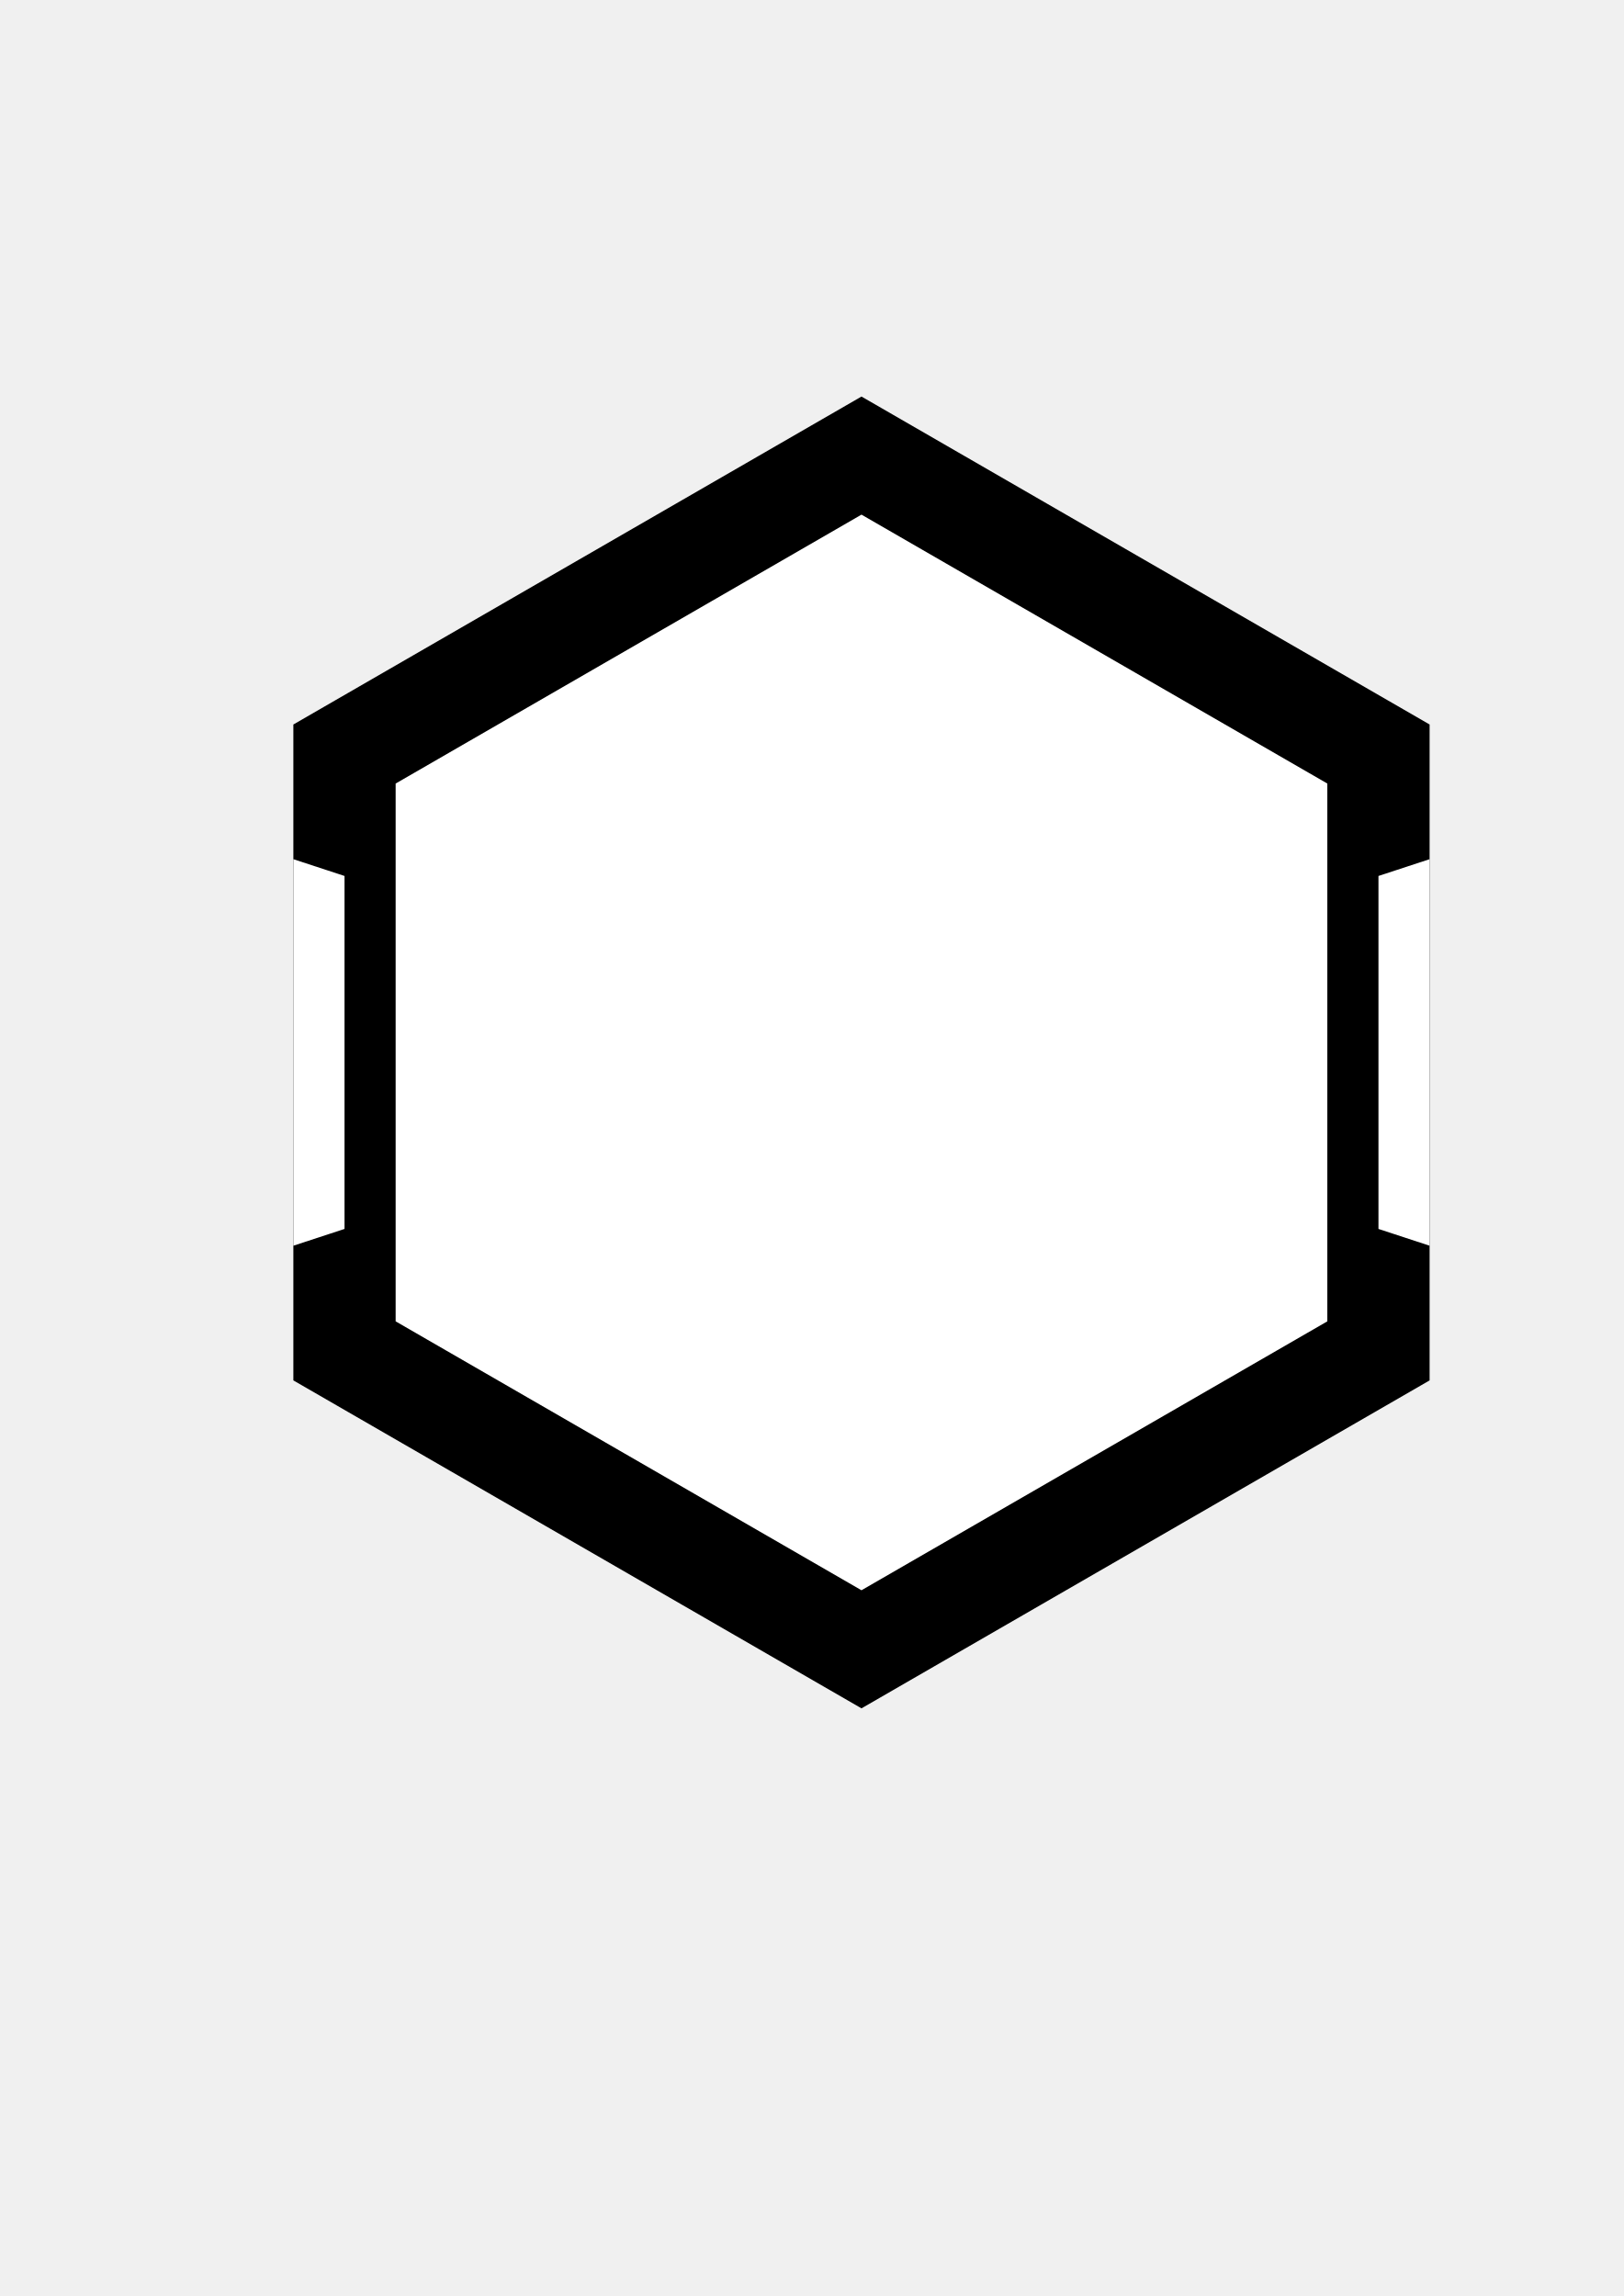
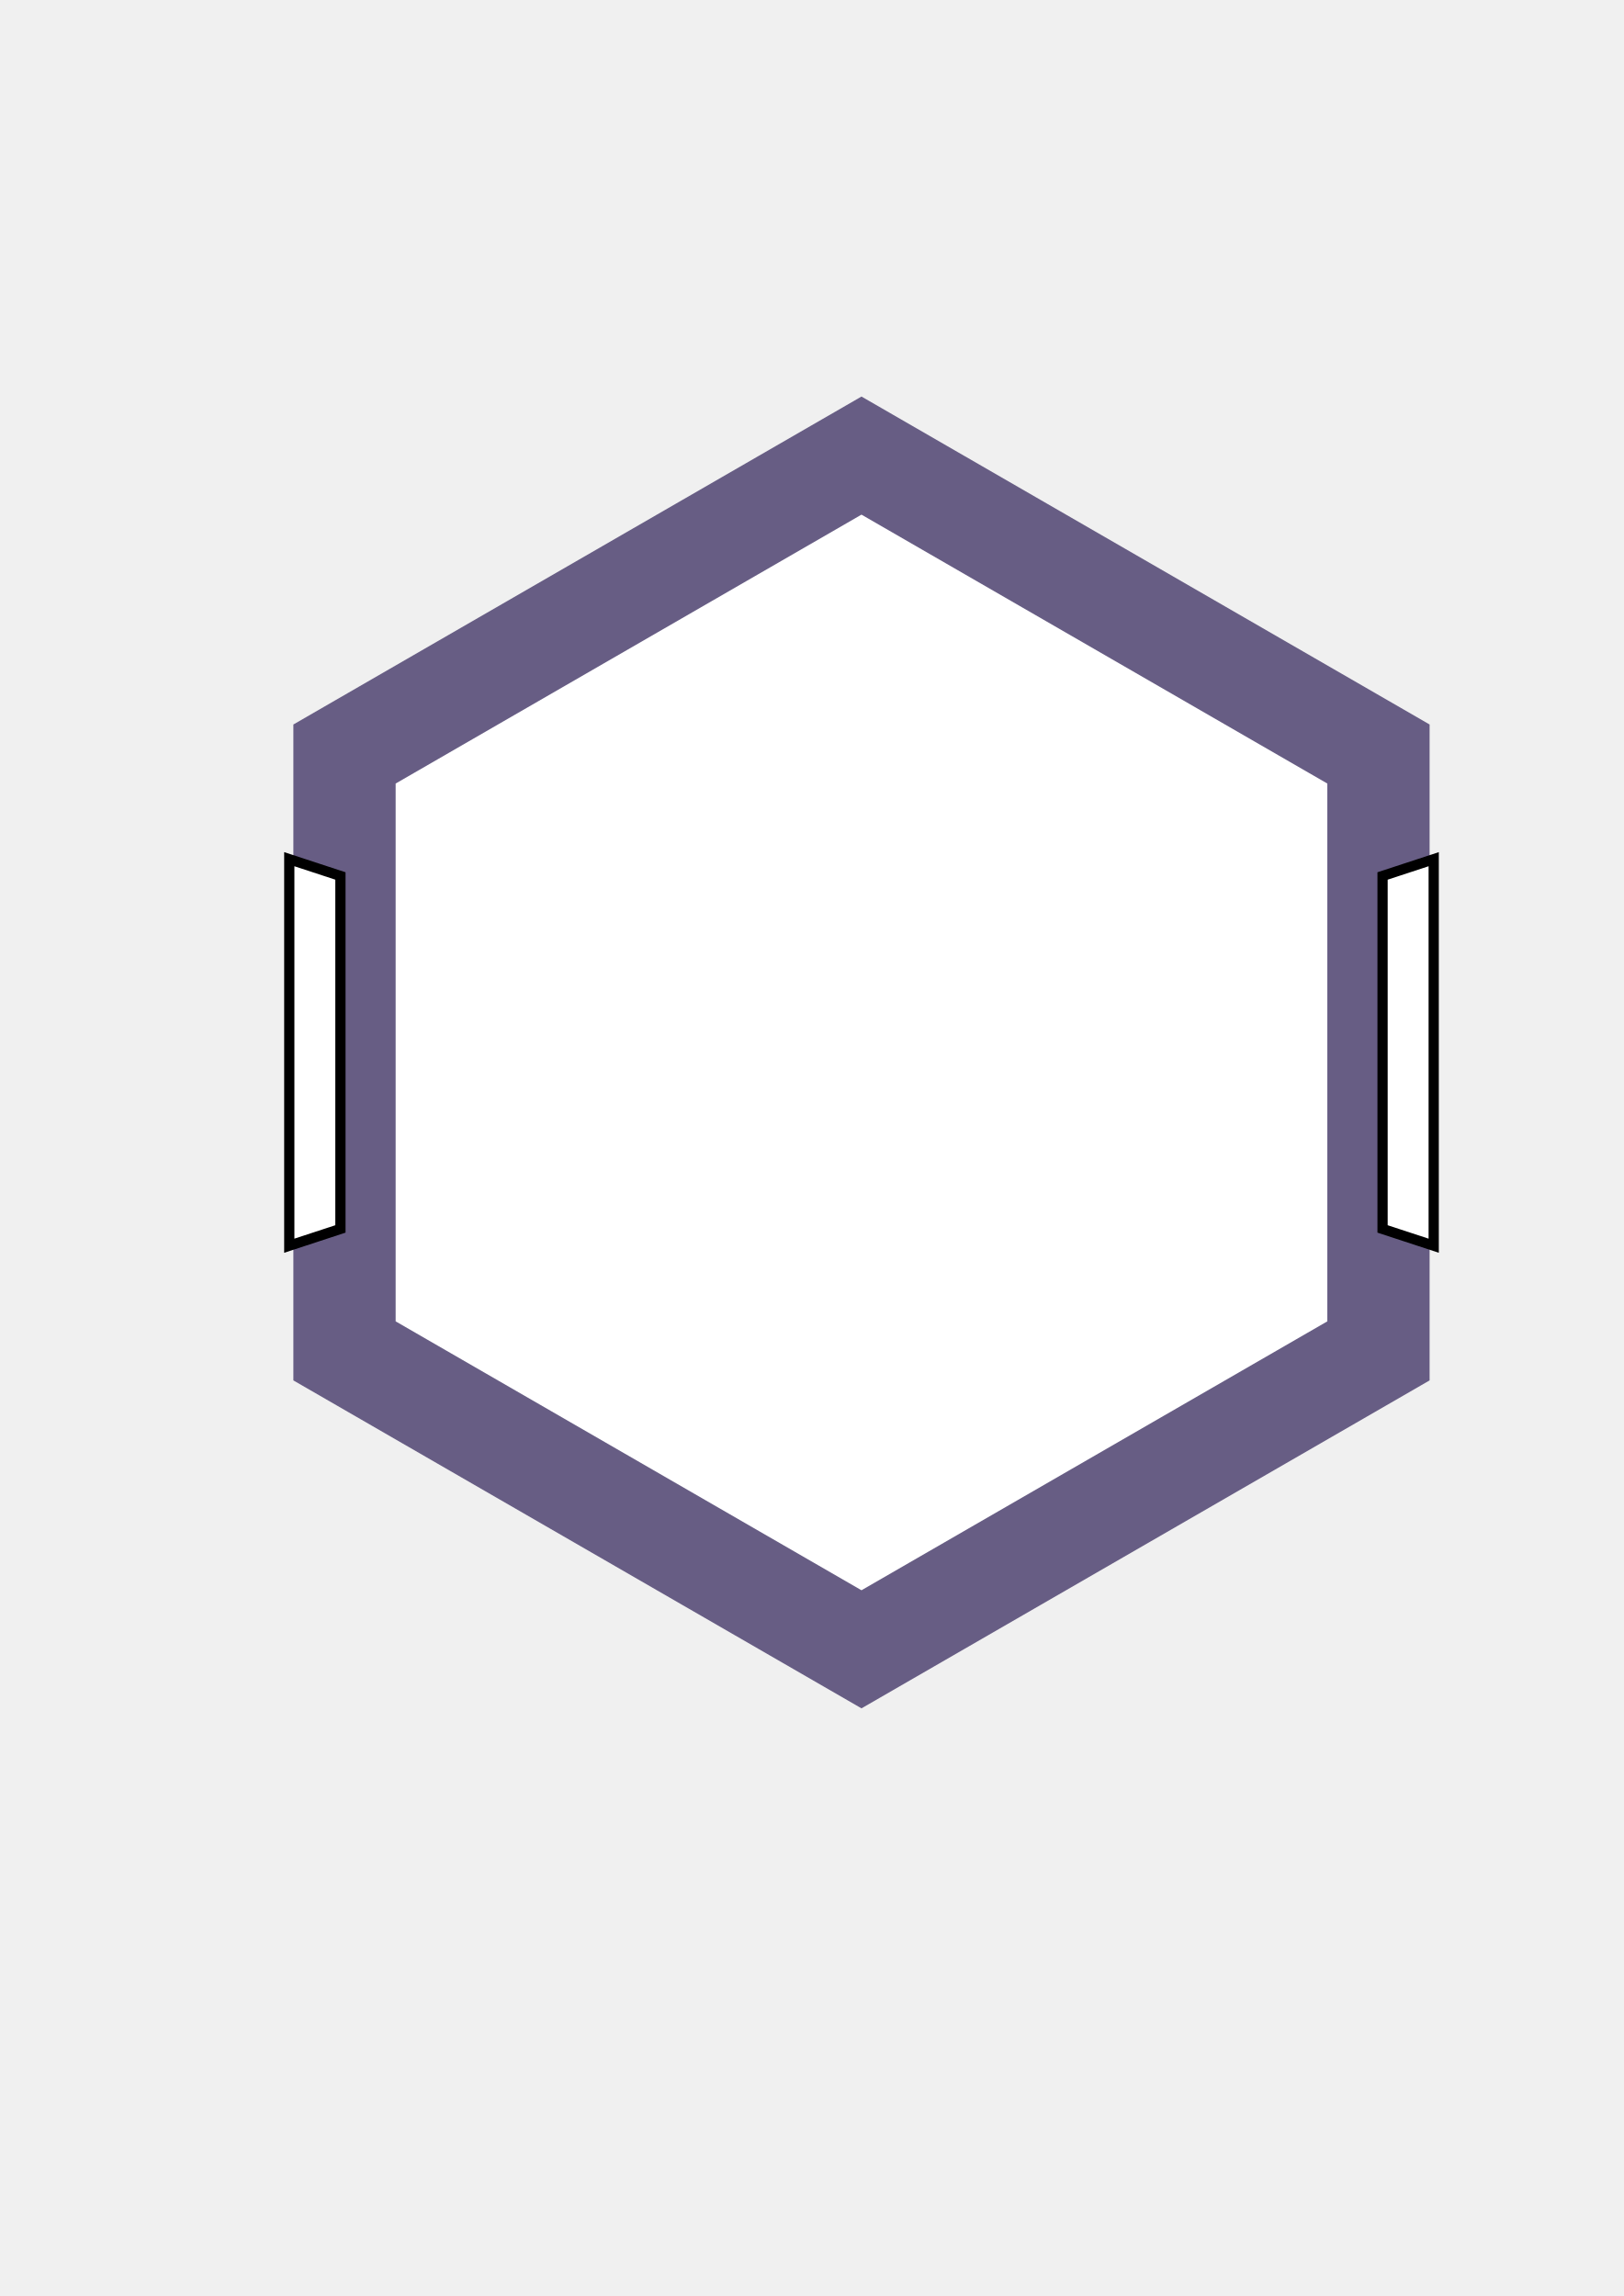
<svg xmlns="http://www.w3.org/2000/svg" xmlns:xlink="http://www.w3.org/1999/xlink" width="210mm" height="297mm" viewBox="0 0 210 297" version="1.1" id="svg5">
  <defs id="defs2">
    <linearGradient id="linearGradient2714">
      <stop style="stop-color:#2a2a2a;stop-opacity:1;" offset="0" id="stop2710" />
      <stop style="stop-color:#2a2a2a;stop-opacity:0;" offset="1" id="stop2712" />
    </linearGradient>
    <linearGradient id="linearGradient2706">
      <stop style="stop-color:#a3a3a3;stop-opacity:1;" offset="0" id="stop2702" />
      <stop style="stop-color:#565656;stop-opacity:1;" offset="1" id="stop2704" />
    </linearGradient>
    <linearGradient id="linearGradient1097">
      <stop style="stop-color:#cfcfcf;stop-opacity:1;" offset="0" id="stop1093" />
      <stop style="stop-color:#414141;stop-opacity:1;" offset="1" id="stop1095" />
    </linearGradient>
    <linearGradient id="linearGradient1089">
      <stop style="stop-color:#b0b0b0;stop-opacity:1;" offset="0" id="stop1085" />
      <stop style="stop-color:#565656;stop-opacity:1;" offset="1" id="stop1087" />
    </linearGradient>
    <linearGradient id="linearGradient930">
      <stop style="stop-color:#af2929;stop-opacity:1;" offset="0" id="stop926" />
      <stop style="stop-color:#5528b9;stop-opacity:0;" offset="1" id="stop928" />
    </linearGradient>
    <linearGradient xlink:href="#linearGradient930" id="linearGradient932" x1="49.44" y1="148.859" x2="49.44" y2="-5.554" gradientUnits="userSpaceOnUse" />
    <linearGradient xlink:href="#linearGradient930" id="linearGradient1060" gradientUnits="userSpaceOnUse" x1="49.44" y1="148.859" x2="49.44" y2="-5.554" />
    <linearGradient xlink:href="#linearGradient1089" id="linearGradient1091" x1="49.44" y1="-5.554" x2="49.44" y2="148.859" gradientUnits="userSpaceOnUse" />
    <linearGradient xlink:href="#linearGradient1097" id="linearGradient1099" x1="49.44" y1="-5.554" x2="49.44" y2="148.859" gradientUnits="userSpaceOnUse" />
    <linearGradient xlink:href="#linearGradient1097" id="linearGradient2576" gradientUnits="userSpaceOnUse" x1="49.44" y1="-5.554" x2="49.44" y2="148.859" />
    <linearGradient xlink:href="#linearGradient930" id="linearGradient2578" gradientUnits="userSpaceOnUse" x1="49.44" y1="148.859" x2="49.44" y2="-5.554" />
    <linearGradient xlink:href="#linearGradient2706" id="linearGradient2708" x1="111.344" y1="144.471" x2="111.344" y2="173.758" gradientUnits="userSpaceOnUse" />
    <linearGradient xlink:href="#linearGradient2714" id="linearGradient2716" x1="111.344" y1="173.758" x2="111.344" y2="144.471" gradientUnits="userSpaceOnUse" />
  </defs>
  <g id="layer1">
-     <path style="display:inline;fill:#ffffff;stroke:#000000;stroke-width:13.229;stroke-linecap:round;stroke-linejoin:miter;stroke-dasharray:none;stroke-opacity:1" id="path184" d="m 116.303,110.256 -66.863,38.603 -66.863,-38.603 0,-77.206 L 49.44,-5.554 116.303,33.049 Z" transform="translate(61.97949,64.48733)" />
+     <path style="display:inline;fill:#ffffff;stroke:#675d84;stroke-width:13.229;stroke-linecap:round;stroke-linejoin:miter;stroke-dasharray:none;stroke-opacity:1" id="path184" d="m 116.303,110.256 -66.863,38.603 -66.863,-38.603 0,-77.206 L 49.44,-5.554 116.303,33.049 Z" transform="translate(61.97949,64.48733)" />
    <path style="display:none;fill:#000000;fill-opacity:1;stroke:#ffffff;stroke-width:5.292;stroke-linecap:round;stroke-linejoin:bevel;stroke-dasharray:none;stroke-opacity:1" id="path899" d="m 116.303,110.256 -66.863,38.603 -66.863,-38.603 0,-77.206 L 49.44,-5.554 116.303,33.049 Z" transform="translate(61.97949,64.48733)" />
    <path style="display:none;fill:url(#linearGradient1091);fill-opacity:1;stroke:url(#linearGradient932);stroke-width:5.292;stroke-linecap:round;stroke-linejoin:bevel;stroke-dasharray:none;stroke-dashoffset:0;stroke-opacity:1" id="path901" d="m 116.303,110.256 -66.863,38.603 -66.863,-38.603 0,-77.206 L 49.44,-5.554 116.303,33.049 Z" transform="translate(61.97949,64.48733)" />
    <path style="display:none;fill:url(#linearGradient1099);fill-opacity:1;stroke:url(#linearGradient1060);stroke-width:5.292;stroke-linecap:round;stroke-linejoin:bevel;stroke-dasharray:none;stroke-dashoffset:0;stroke-opacity:1" id="path1058" d="m 116.303,110.256 -66.863,38.603 -66.863,-38.603 0,-77.206 L 49.44,-5.554 116.303,33.049 Z" transform="matrix(0.7193371,0,0,0.7193371,75.85555,84.59756)" />
    <path style="display:none;fill:url(#linearGradient2576);fill-opacity:1;stroke:url(#linearGradient2578);stroke-width:5.292;stroke-linecap:round;stroke-linejoin:bevel;stroke-dasharray:none;stroke-dashoffset:0;stroke-opacity:1" id="path2574" d="m 116.303,110.256 -66.863,38.603 -66.863,-38.603 0,-77.206 L 49.44,-5.554 116.303,33.049 Z" transform="matrix(0.1438674,0,0,0.1438674,104.3069,125.8315)" />
    <rect style="display:none;fill:url(#linearGradient2708);fill-opacity:1;stroke:url(#linearGradient2716);stroke-width:1.323;stroke-linecap:round;stroke-linejoin:bevel;stroke-dasharray:none;stroke-dashoffset:0;stroke-opacity:1" id="rect2632" width="9.467" height="29.287" x="106.61" y="144.471" />
    <circle style="display:none;fill:#565656;fill-opacity:1;stroke:#2a2a2a;stroke-width:1.323;stroke-linecap:round;stroke-linejoin:bevel;stroke-dasharray:none;stroke-dashoffset:0;stroke-opacity:1" id="path2770" cx="111.42" cy="136.14" r="2.329" />
    <circle style="display:none;fill:#991313;fill-opacity:1;stroke:#2a2a2a;stroke-width:1.323;stroke-linecap:round;stroke-linejoin:bevel;stroke-dasharray:none;stroke-dashoffset:0;stroke-opacity:1" id="path2770-1" cx="111.344" cy="159.114" r="2.329" />
    <circle style="display:none;fill:#991313;fill-opacity:1;stroke:#2a2a2a;stroke-width:1.323;stroke-linecap:round;stroke-linejoin:bevel;stroke-dasharray:none;stroke-dashoffset:0;stroke-opacity:1" id="path2770-1-3" cx="111.344" cy="154.457" r="2.329" />
    <circle style="display:none;fill:#991313;fill-opacity:1;stroke:#2a2a2a;stroke-width:1.323;stroke-linecap:round;stroke-linejoin:bevel;stroke-dasharray:none;stroke-dashoffset:0;stroke-opacity:1" id="path2770-1-33" cx="111.344" cy="164.326" r="2.329" />
-     <path style="fill:#ffffff;fill-opacity:1;stroke:none;stroke-width:10.173;stroke-linecap:round;stroke-linejoin:miter;stroke-dasharray:none" d="m 178.282,136.14 v -22.829 l 6.615,-2.171 v 50 l -6.615,-2.171 z" id="path3840" />
-     <path style="fill:#ffffff;fill-opacity:1;stroke:none;stroke-width:10.173;stroke-linecap:round;stroke-linejoin:miter;stroke-dasharray:none" d="m 44.557,136.14 v -22.829 l -6.615,-2.171 v 50 l 6.615,-2.171 z" id="path4166" />
+     <path style="fill:#ffffff;fill-opacity:1;stroke:#000000;stroke-width:1.323;stroke-linecap:round;stroke-linejoin:miter;stroke-dasharray:none;stroke-opacity:1" d="m 178.812,136.14 v -22.829 l 6.615,-2.171 v 50 l -6.615,-2.171 z" id="path3840" />
+     <path style="fill:#ffffff;fill-opacity:1;stroke:#000000;stroke-width:1.323;stroke-linecap:round;stroke-linejoin:miter;stroke-dasharray:none;stroke-opacity:1" d="m 44.028,136.14 v -22.829 l -6.615,-2.171 v 50 l 6.615,-2.171 z" id="path4166" />
  </g>
</svg>
